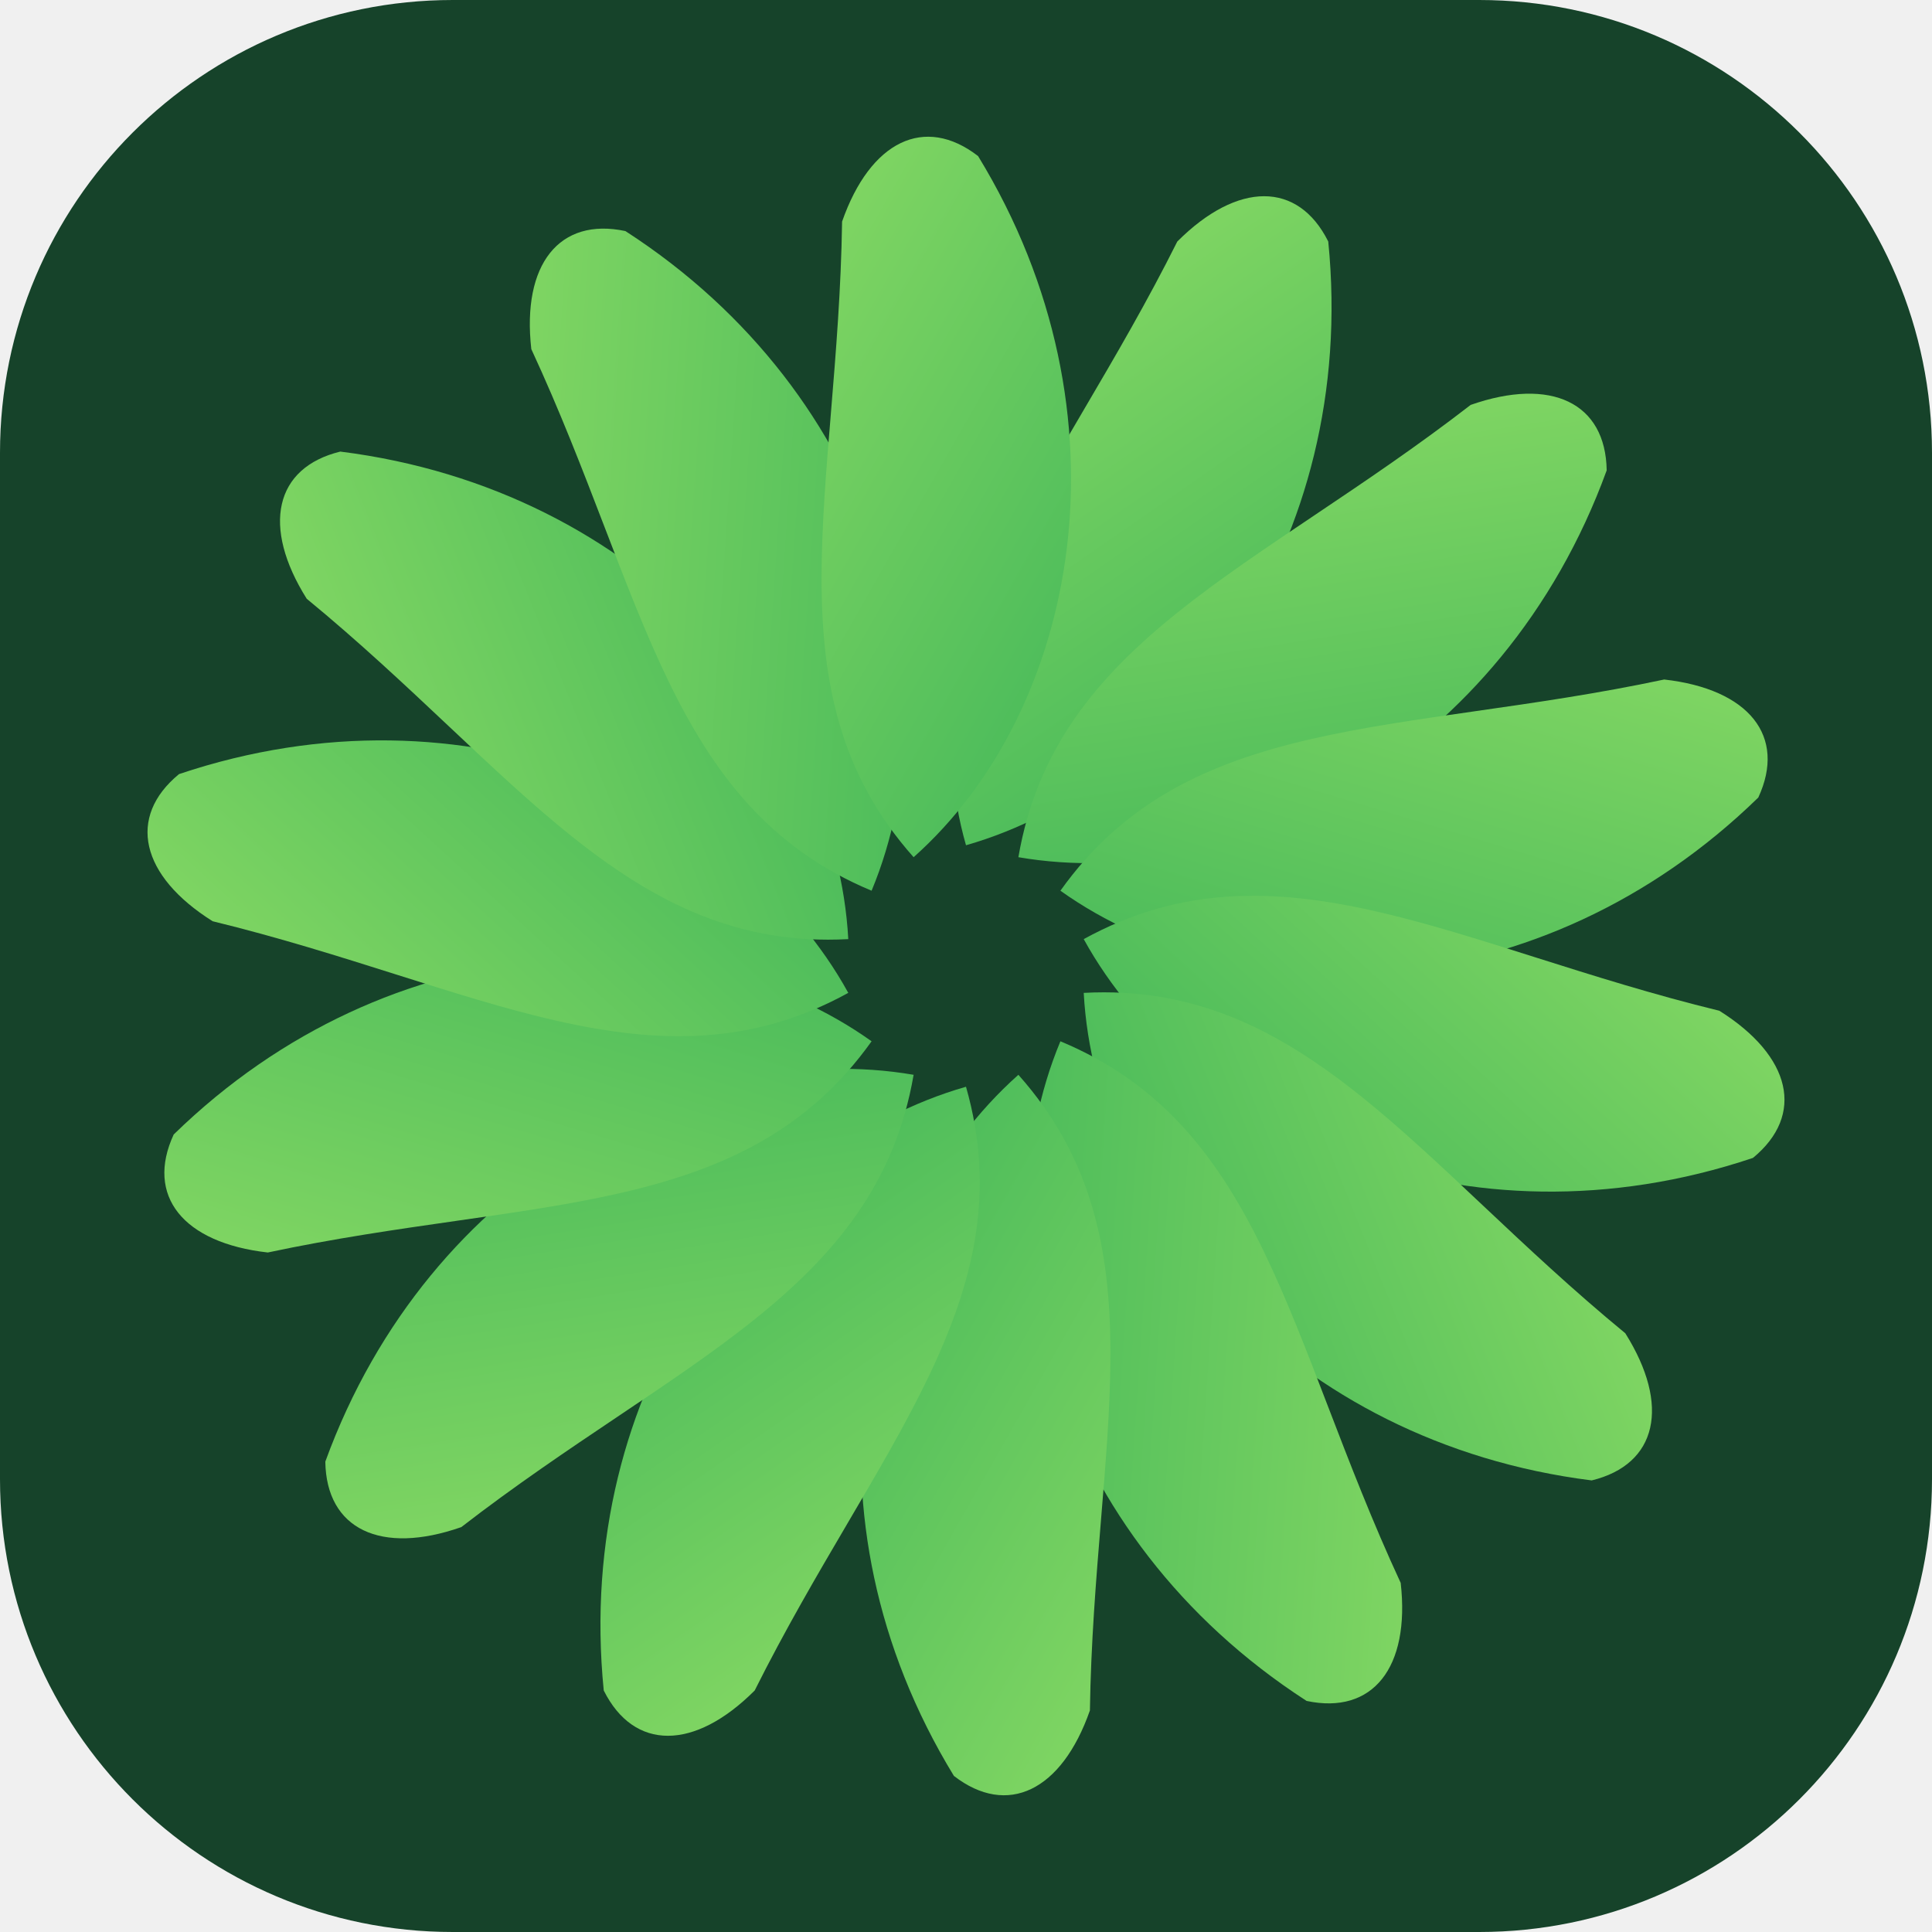
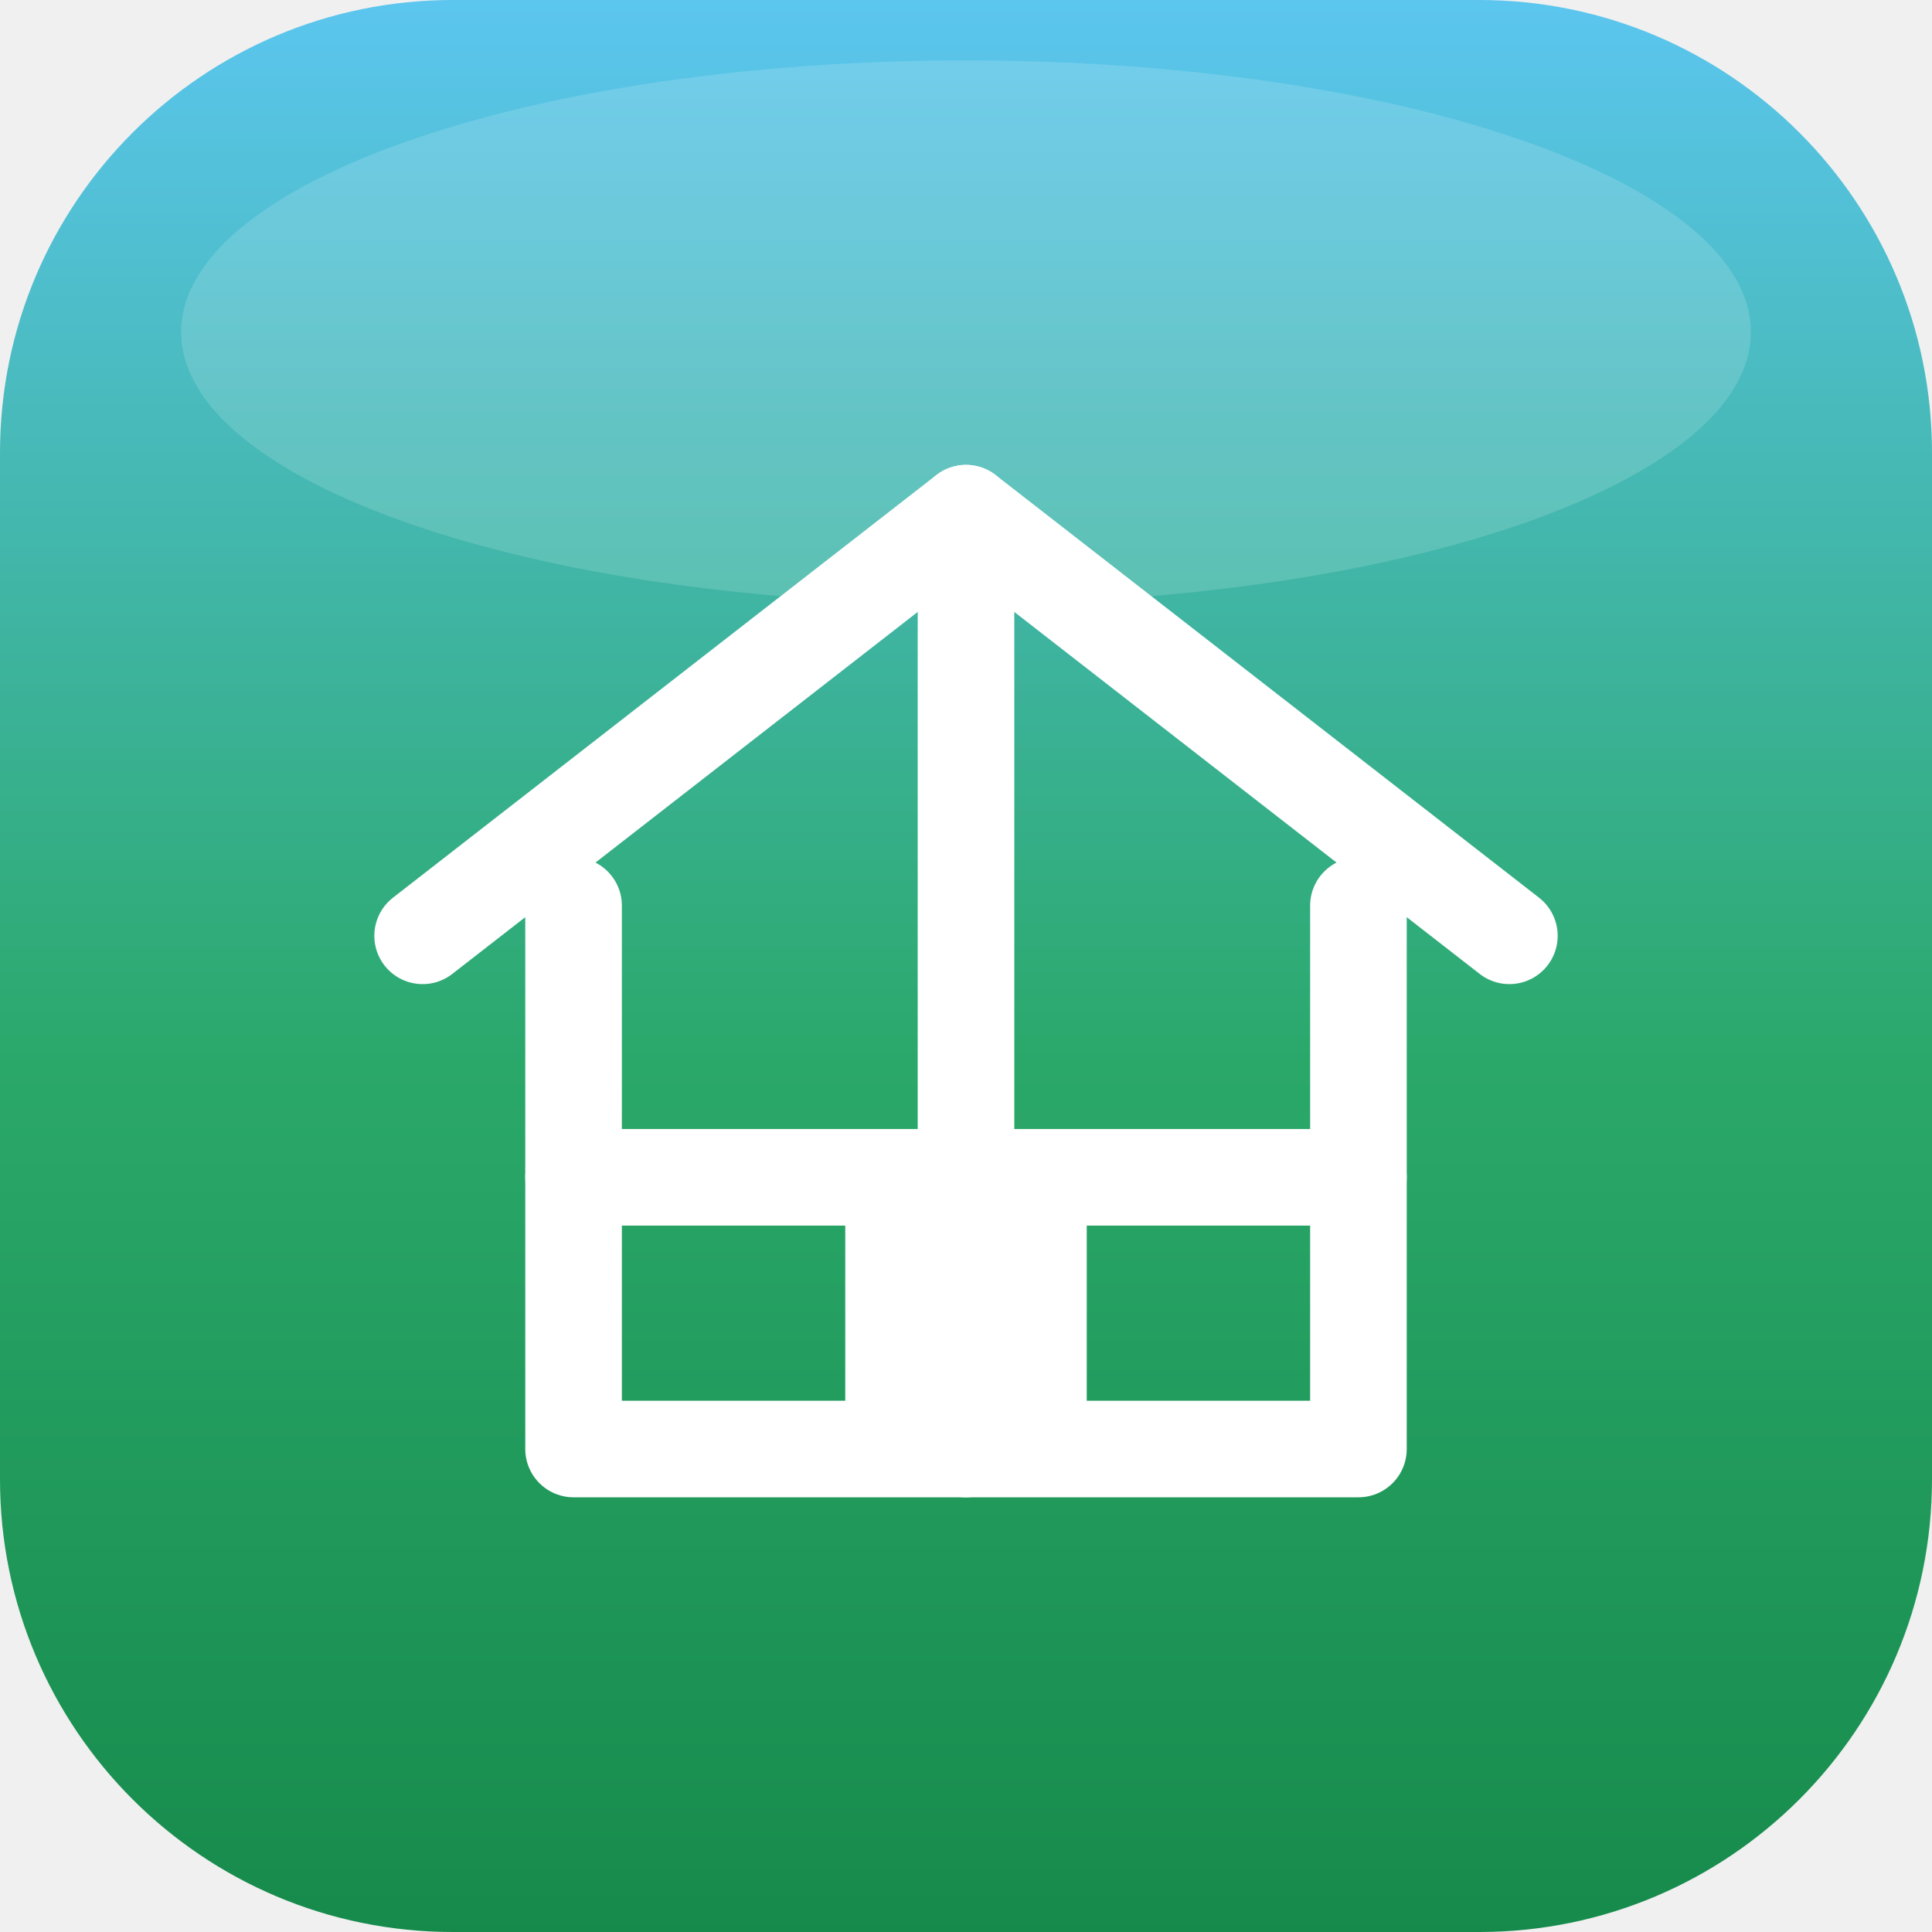
<svg xmlns="http://www.w3.org/2000/svg" viewBox="0 0 64 64">
  <defs>
-     <linearGradient id="ag" x1="14" y1="6" x2="50" y2="58" gradientUnits="userSpaceOnUse">
-       <stop offset="0" stop-color="#b6f06a" />
-       <stop offset="0.5" stop-color="#46b95a" />
-       <stop offset="1" stop-color="#1c7e3f" />
+     <linearGradient id="ig" x1="0" y1="0" x2="0" y2="1">
+       <stop offset="0" stop-color="#5cc6f0" />
+       <stop offset="0.55" stop-color="#2aa86a" />
+       <stop offset="1" stop-color="#168a4b" />
    </linearGradient>
  </defs>
-   <rect width="64" height="64" rx="15" fill="#16432a" />
-   <g fill="url(#ag)">
-     <path transform="rotate(0.0 32 32)" d="M32 28 C 39 26 45 18 44 8 C 43 6 41 6 39 8 C 35 16 30 21 32 28 Z" />
-     <path transform="rotate(25.71 32 32)" d="M32 28 C 39 26 45 18 44 8 C 43 6 41 6 39 8 C 35 16 30 21 32 28 Z" />
-     <path transform="rotate(51.43 32 32)" d="M32 28 C 39 26 45 18 44 8 C 43 6 41 6 39 8 C 35 16 30 21 32 28 Z" />
-     <path transform="rotate(77.14 32 32)" d="M32 28 C 39 26 45 18 44 8 C 43 6 41 6 39 8 C 35 16 30 21 32 28 Z" />
-     <path transform="rotate(102.86 32 32)" d="M32 28 C 39 26 45 18 44 8 C 43 6 41 6 39 8 C 35 16 30 21 32 28 Z" />
-     <path transform="rotate(128.57 32 32)" d="M32 28 C 39 26 45 18 44 8 C 43 6 41 6 39 8 C 35 16 30 21 32 28 Z" />
-     <path transform="rotate(154.29 32 32)" d="M32 28 C 39 26 45 18 44 8 C 43 6 41 6 39 8 C 35 16 30 21 32 28 Z" />
-     <path transform="rotate(180.0 32 32)" d="M32 28 C 39 26 45 18 44 8 C 43 6 41 6 39 8 C 35 16 30 21 32 28 Z" />
-     <path transform="rotate(205.71 32 32)" d="M32 28 C 39 26 45 18 44 8 C 43 6 41 6 39 8 C 35 16 30 21 32 28 Z" />
-     <path transform="rotate(231.43 32 32)" d="M32 28 C 39 26 45 18 44 8 C 43 6 41 6 39 8 C 35 16 30 21 32 28 Z" />
-     <path transform="rotate(257.14 32 32)" d="M32 28 C 39 26 45 18 44 8 C 43 6 41 6 39 8 C 35 16 30 21 32 28 Z" />
-     <path transform="rotate(282.86 32 32)" d="M32 28 C 39 26 45 18 44 8 C 43 6 41 6 39 8 C 35 16 30 21 32 28 Z" />
-     <path transform="rotate(308.57 32 32)" d="M32 28 C 39 26 45 18 44 8 C 43 6 41 6 39 8 C 35 16 30 21 32 28 Z" />
-     <path transform="rotate(334.29 32 32)" d="M32 28 C 39 26 45 18 44 8 C 43 6 41 6 39 8 C 35 16 30 21 32 28 Z" />
+   <rect width="64" height="64" rx="15" fill="url(#ig)" />
+   <ellipse cx="32" cy="11" rx="26" ry="9" fill="#ffffff" opacity="0.15" />
+   <g fill="none" stroke="#ffffff" stroke-width="3.2" stroke-linecap="round" stroke-linejoin="round">
+     <path d="M14 31 32 17 50 31" />
+     <path d="M19 30V48H45V30" />
+     <path d="M32 17V48" />
+     <path d="M19 39H45" />
  </g>
-   <circle cx="32" cy="32" r="3.2" fill="#16432a" />
+   <rect x="28" y="39" width="8" height="9" rx="1.4" fill="#ffffff" />
</svg>
